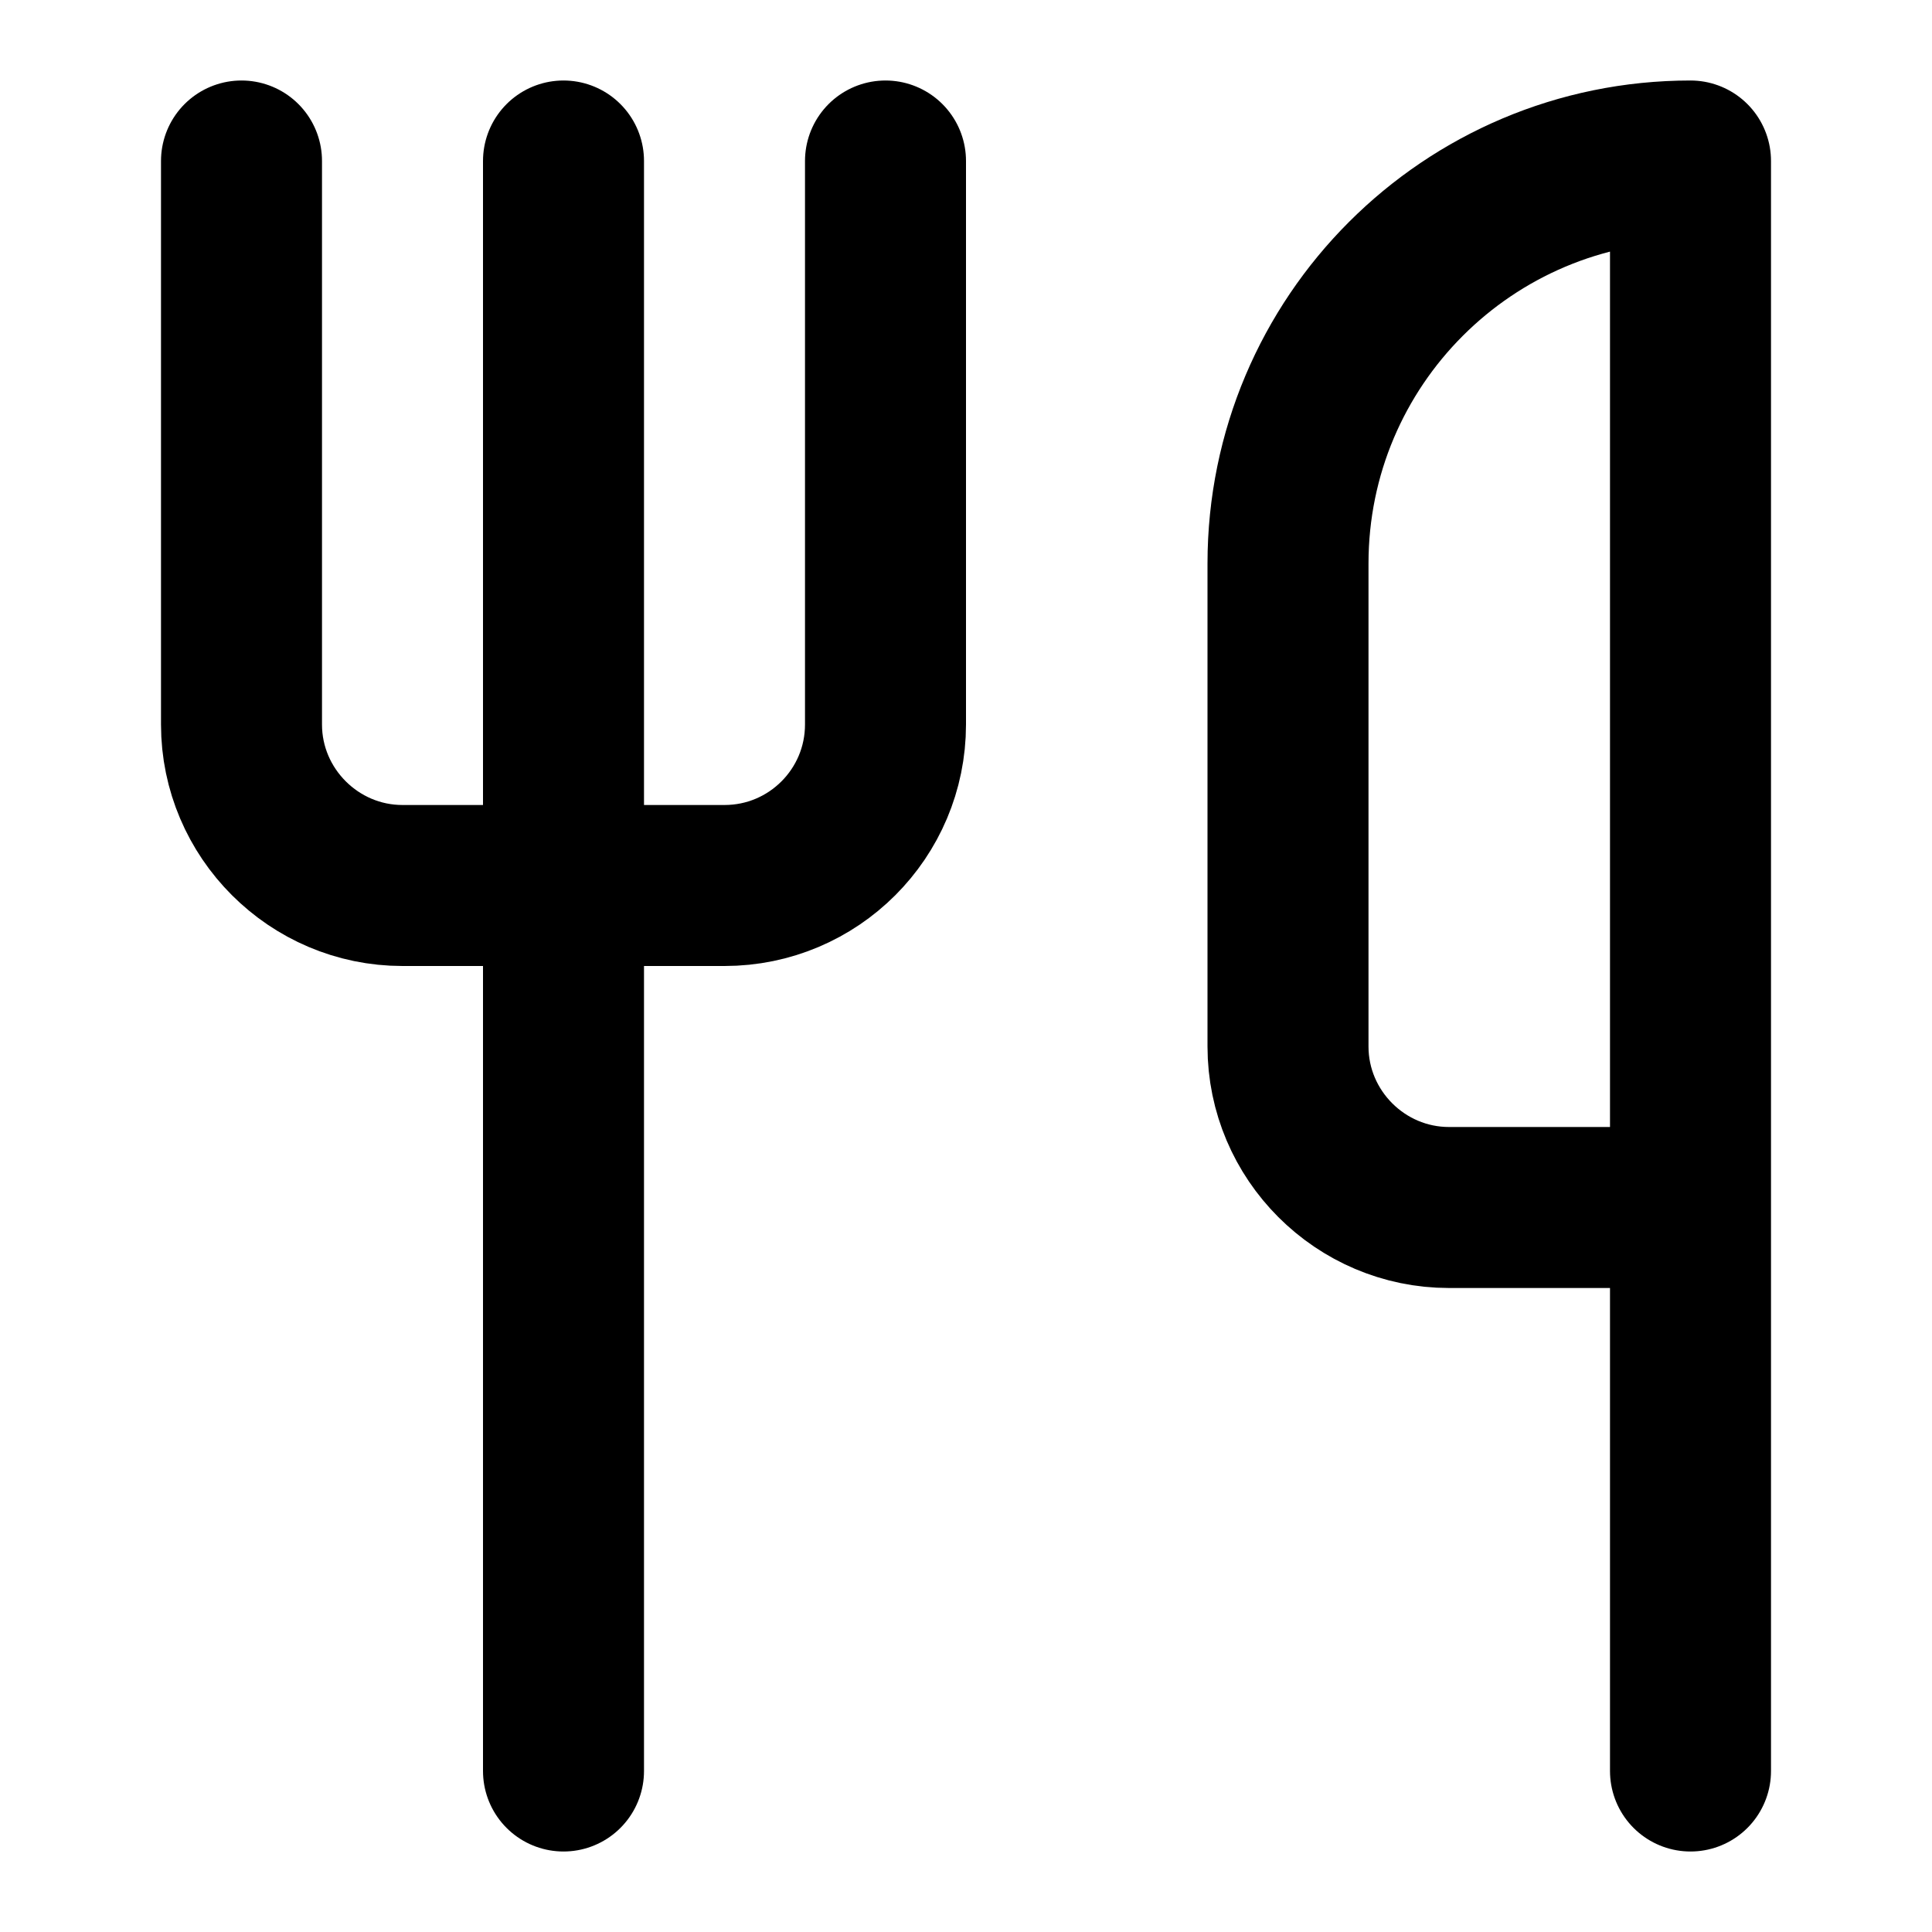
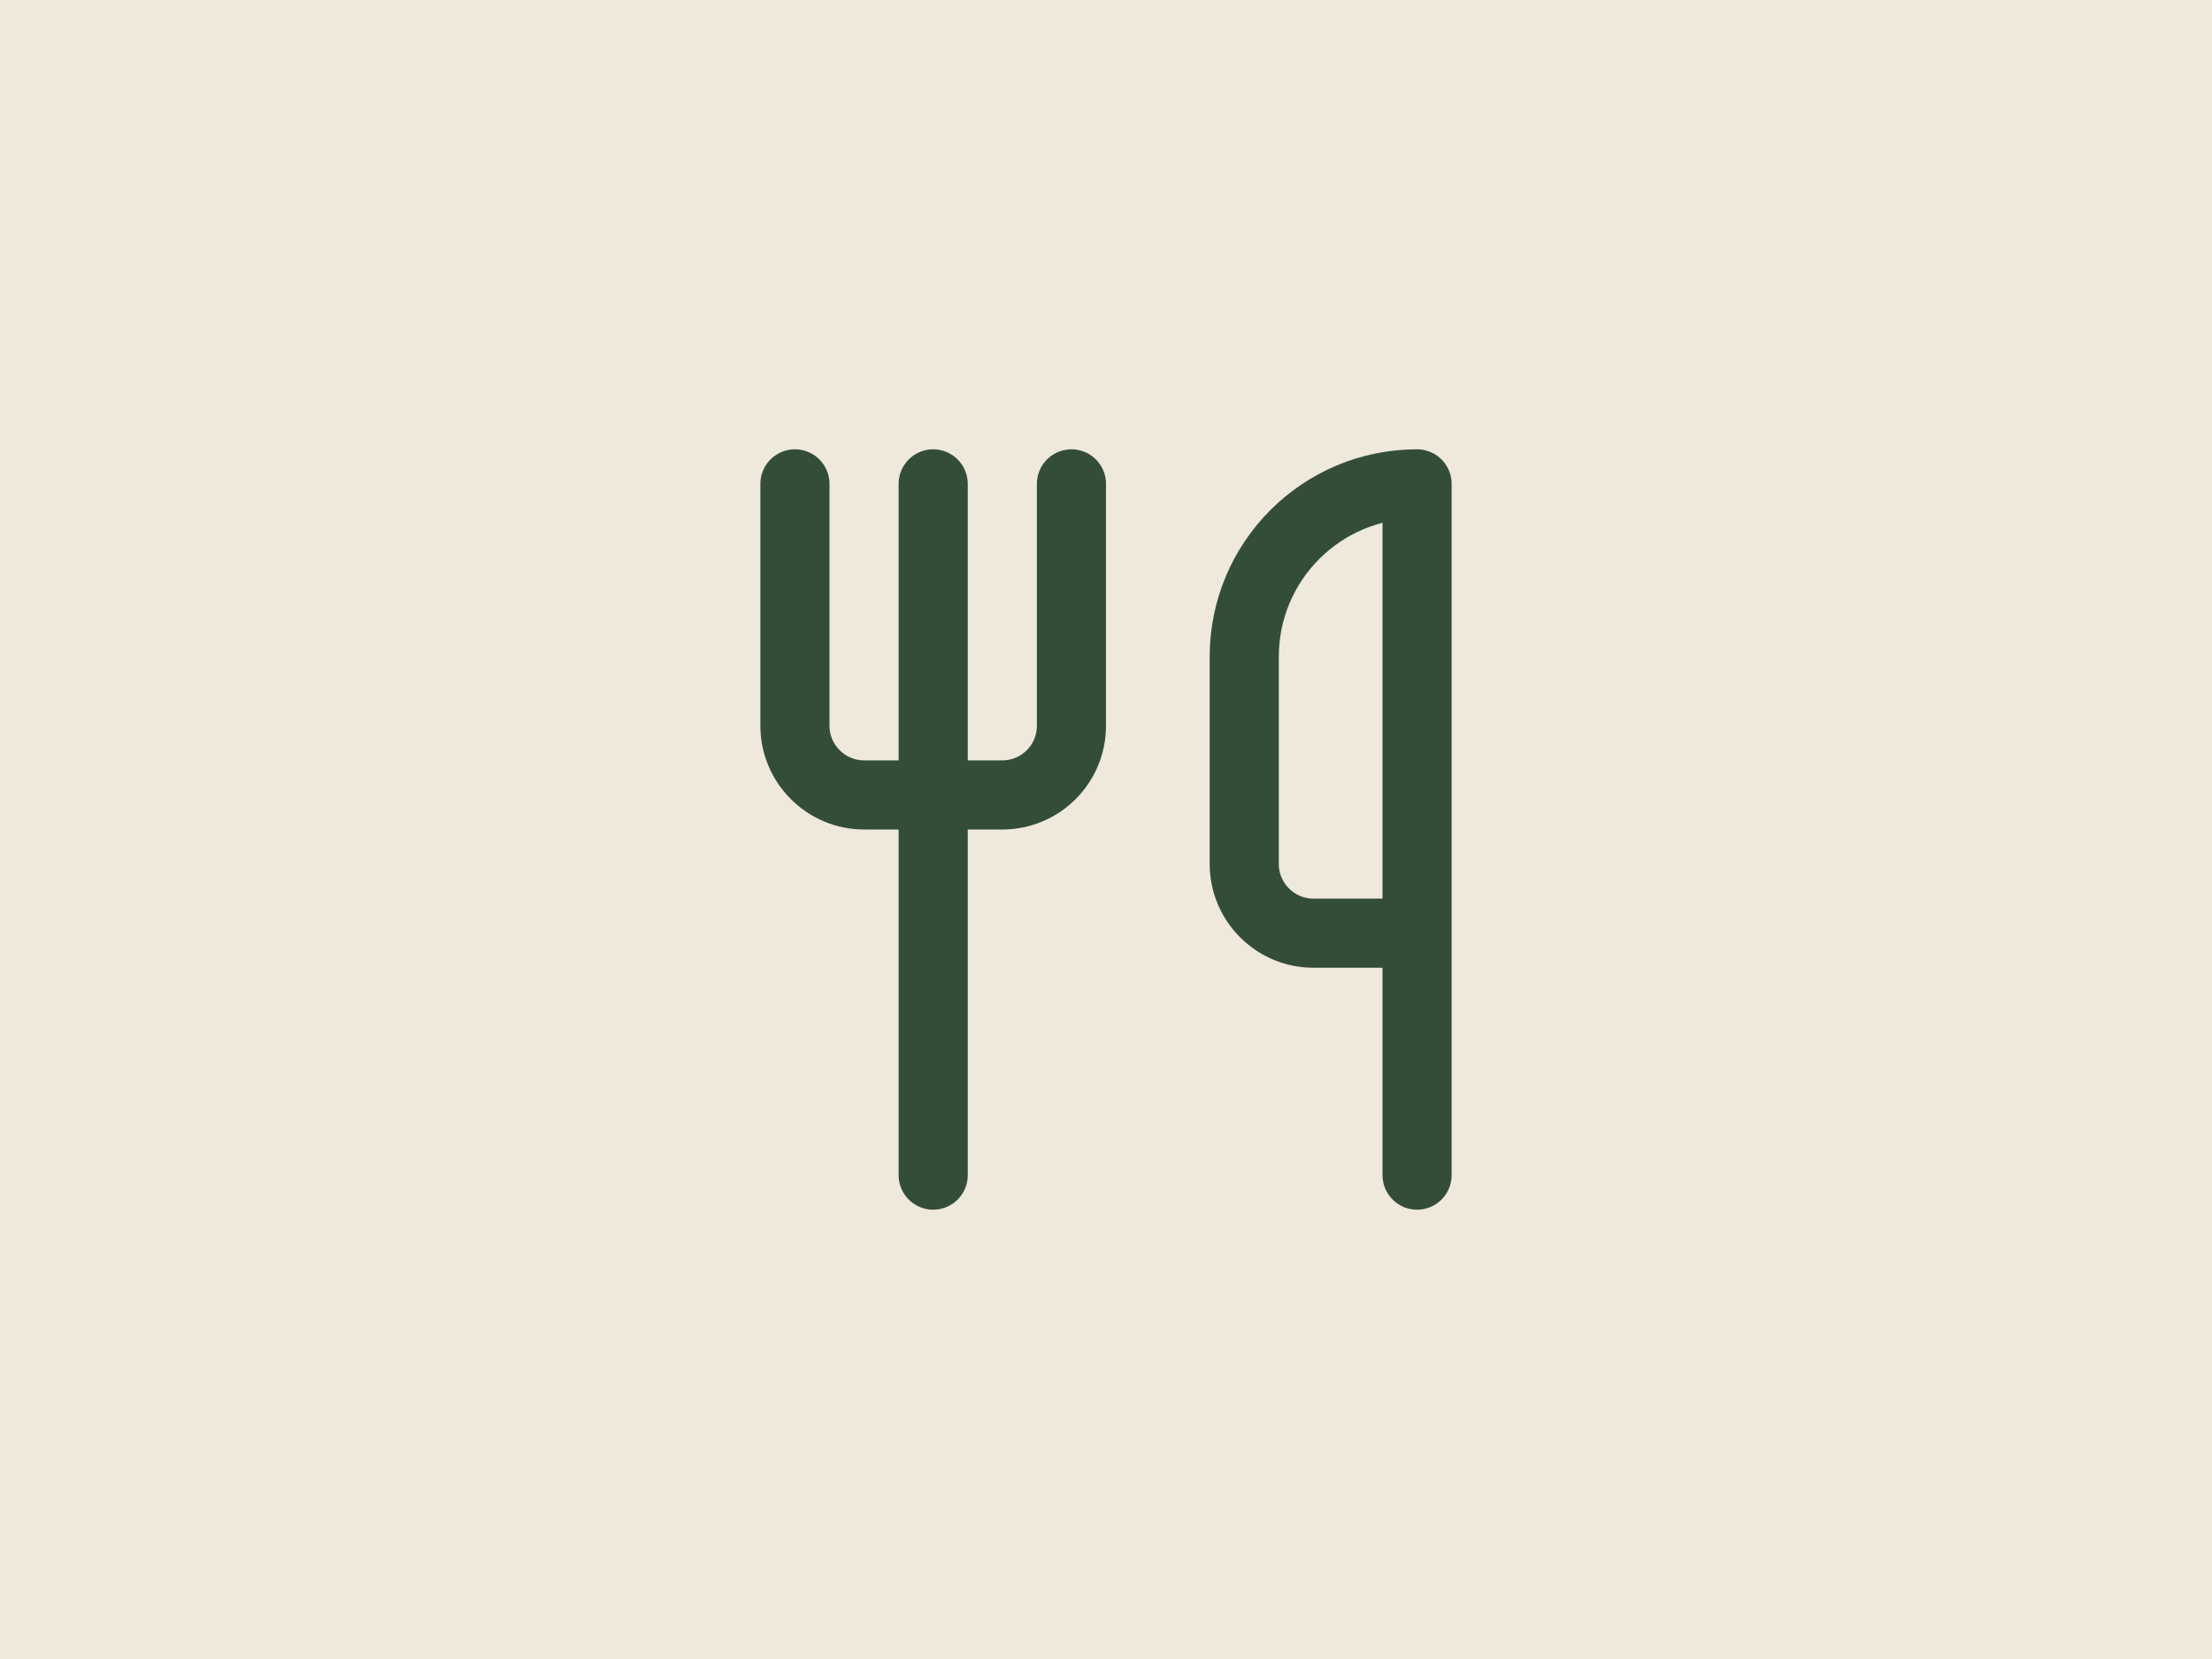
- <svg xmlns="http://www.w3.org/2000/svg" width="160" height="160" viewBox="0 0 24 24">
-   <path fill="none" stroke="currentColor" stroke-linecap="round" stroke-linejoin="round" stroke-width="2" d="M3 2v7c0 1.1.9 2 2 2h4a2 2 0 0 0 2-2V2M7 2v20m14-7V2a5 5 0 0 0-5 5v6c0 1.1.9 2 2 2zm0 0v7" />
+ <svg xmlns="http://www.w3.org/2000/svg" viewBox="0 0 800 600" role="img" aria-hidden="true">
+   <rect width="800" height="600" fill="#eee9db" />
+   <g transform="translate(250 150) scale(12.5)">
+     <path fill="none" stroke="#344d39" stroke-linecap="round" stroke-linejoin="round" stroke-width="2" d="M3 2v7c0 1.1.9 2 2 2h4a2 2 0 0 0 2-2V2M7 2v20m14-7V2a5 5 0 0 0-5 5v6c0 1.1.9 2 2 2zm0 0v7" />
+   </g>
</svg>
